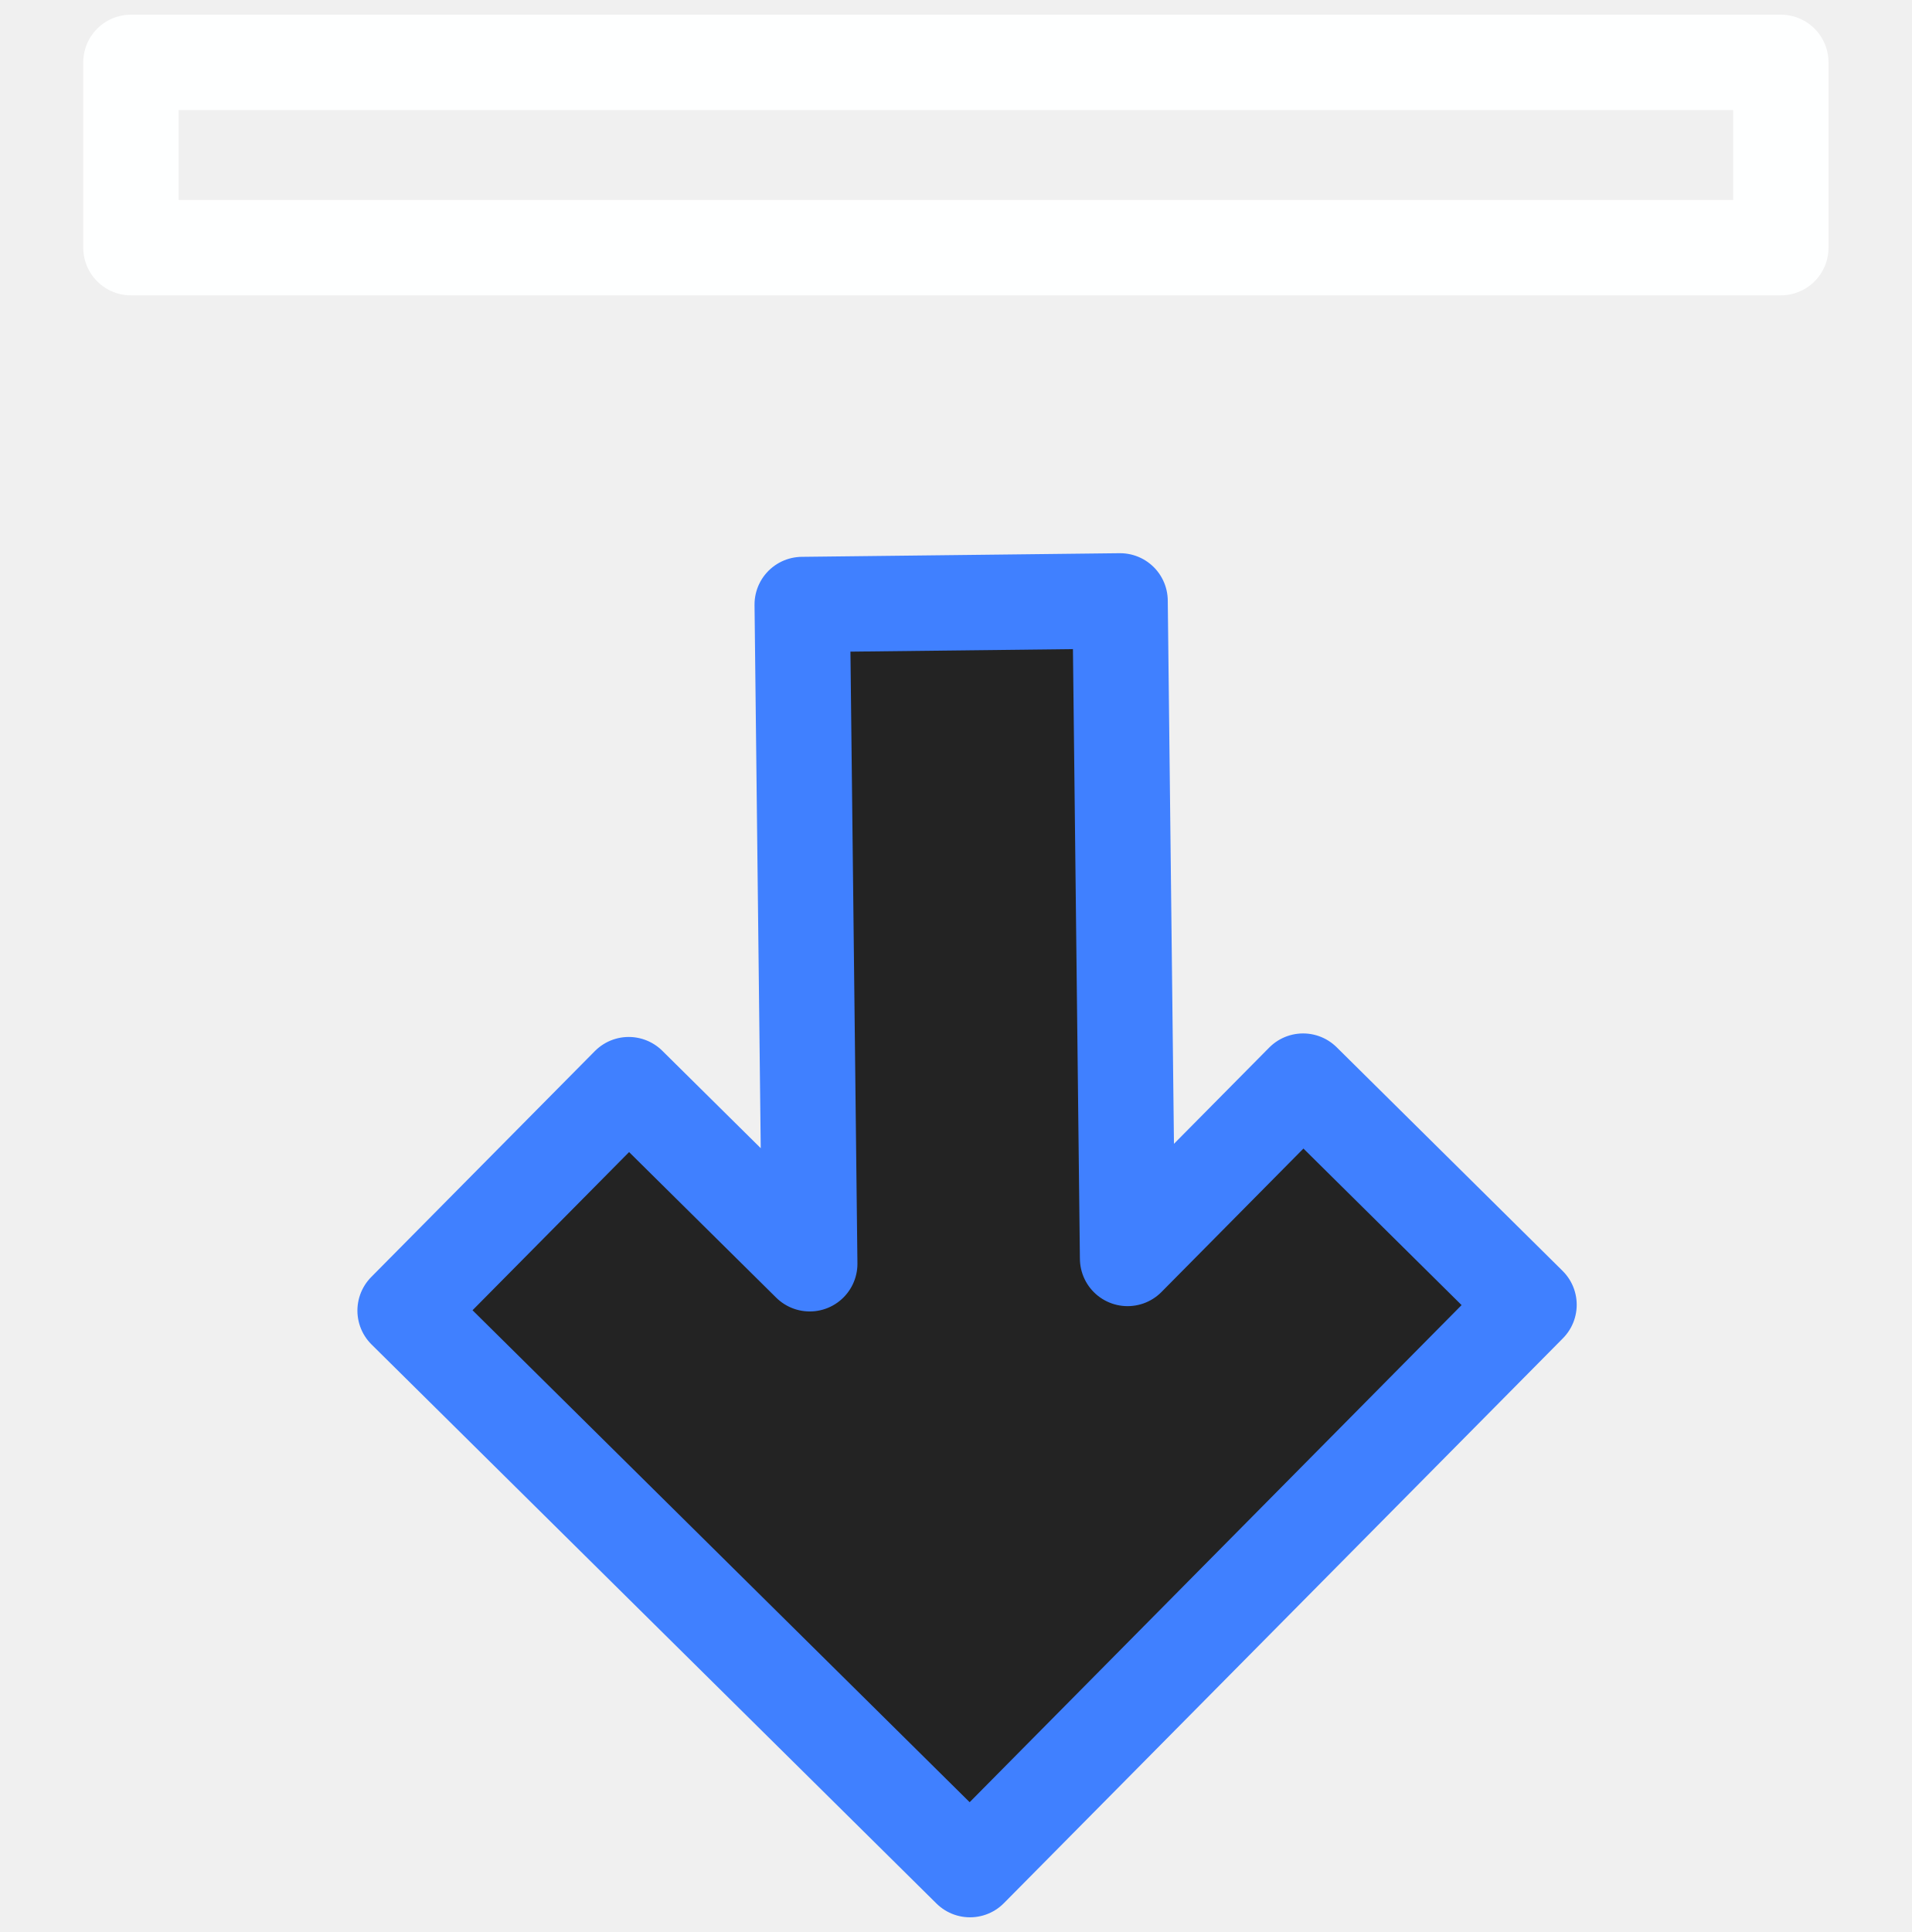
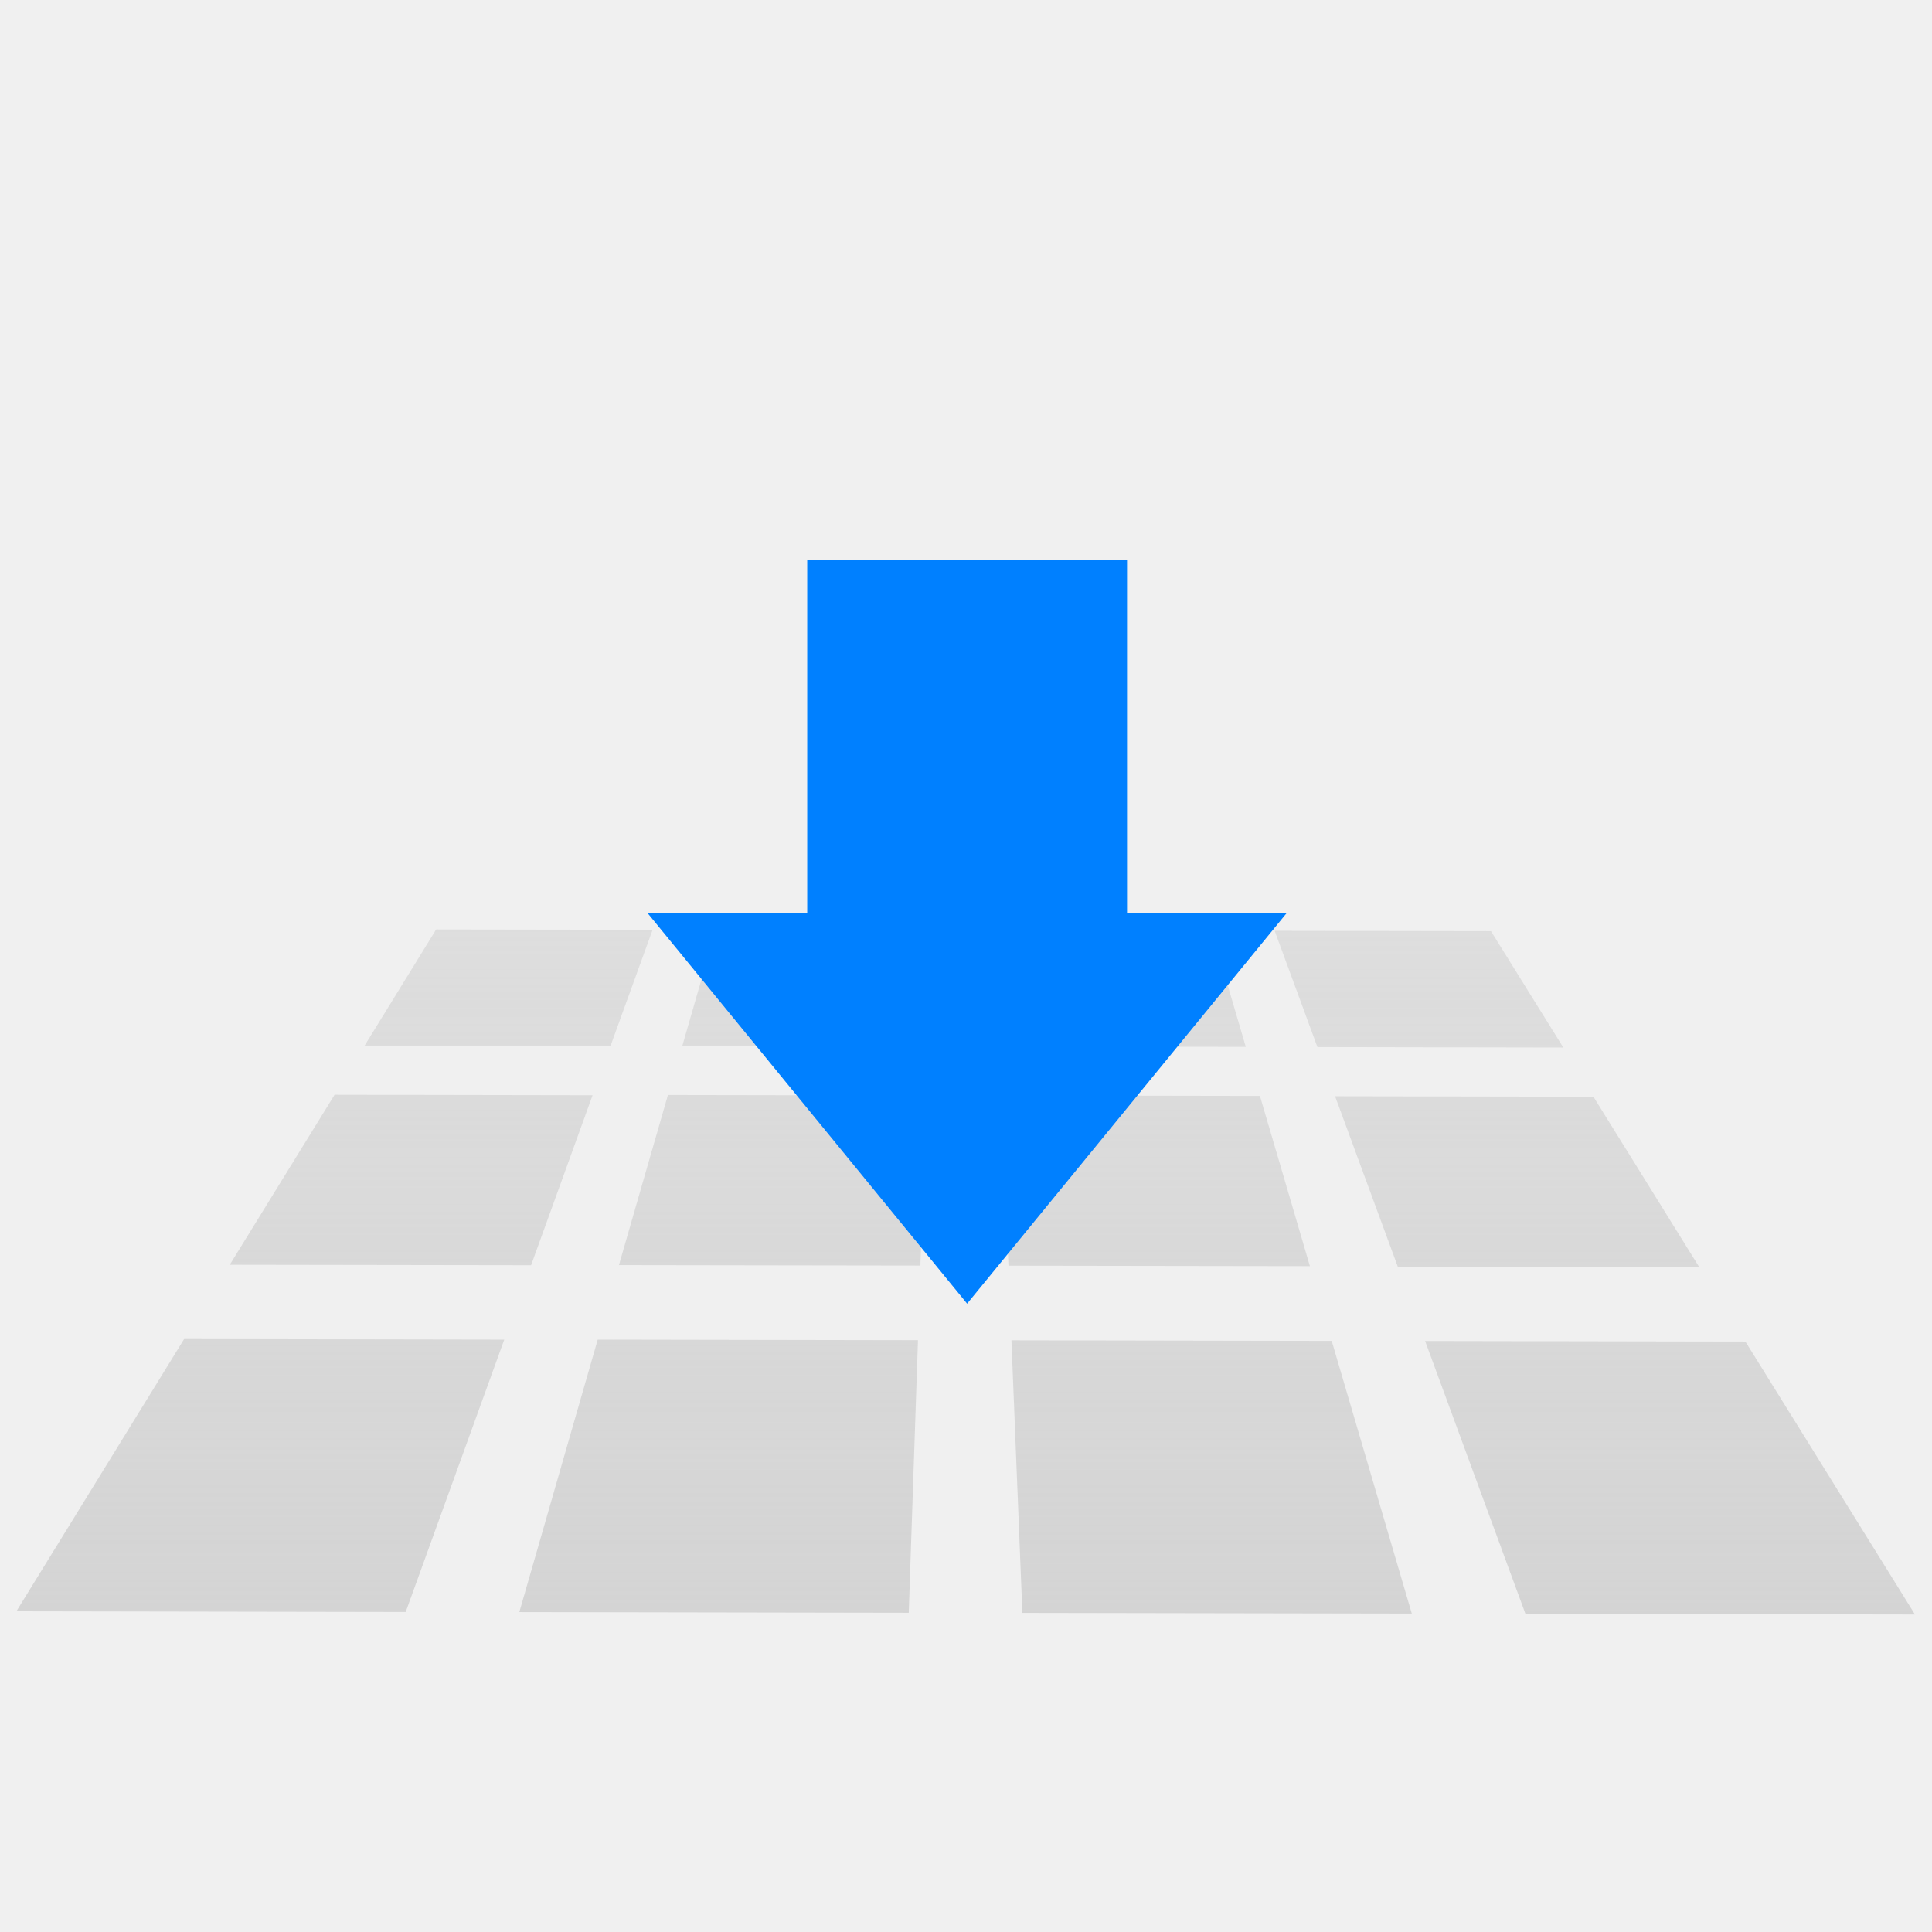
- <svg xmlns="http://www.w3.org/2000/svg" width="60.138" height="60.777" viewBox="0 0 60.138 60.777" id="svg4160" version="1.1">
-   <defs id="defs4162" />
-   <g id="layer2" style="display:inline" transform="translate(-3.532845,2.263642)">
-     <g transform="translate(-6.398314,-16.07783)" id="g37">
-       <path id="rect4760-8" d="m 22.796,16.619 3.212,-1.25 3.212,1.25 v 47.688 l -3.212,0.893 -3.212,-0.893 z" style="fill:none;fill-opacity:1;stroke:#ffffff;stroke-width:0;stroke-linecap:round;stroke-linejoin:round;stroke-miterlimit:4;stroke-dasharray:none;stroke-opacity:1" />
-       <rect transform="scale(1,-1)" y="-21.605" x="14.05" height="5.829" width="51.9" id="rect7837" style="fill:none;fill-opacity:1;fill-rule:nonzero;stroke:#feffff;stroke-width:3;stroke-linecap:round;stroke-linejoin:round;stroke-miterlimit:4;stroke-dasharray:none;stroke-opacity:1" />
-       <path id="path7561-4-3" d="M 58.029,54.859 40.444,72.629 22.674,55.043 l 7.035,-7.108 5.694,5.635 -0.237,-20.739 9.999,-0.114 0.236,20.686 5.521,-5.579 z" style="fill:#232323;fill-opacity:1;fill-rule:evenodd;stroke:#4080ff;stroke-width:3;stroke-linecap:butt;stroke-linejoin:round;stroke-miterlimit:4;stroke-dasharray:none;stroke-opacity:1" />
+ <svg xmlns="http://www.w3.org/2000/svg" xmlns:xlink="http://www.w3.org/1999/xlink" id="svg4655" version="1.1" viewBox="0 0 16.933 16.933" height="64" width="64" style="enable-background:new">
+   <defs id="defs4649">
+     <marker orient="auto" refY="0" refX="0" id="marker2421" style="overflow:visible">
+       <path id="path2419" d="M 5.77,0 -2.88,5 V -5 Z" style="fill:#000000;fill-opacity:1;fill-rule:evenodd;stroke:#000000;stroke-width:1pt;stroke-opacity:1" transform="scale(0.2)" />
+     </marker>
+     <marker orient="auto" refY="0" refX="0" id="marker1164" style="overflow:visible">
+       <path id="path1049" d="M 5.77,0 -2.88,5 V -5 Z" style="fill:#000000;fill-opacity:1;fill-rule:evenodd;stroke:#000000;stroke-width:1pt;stroke-opacity:1" transform="scale(0.2)" />
+     </marker>
+     <marker orient="auto" refY="0" refX="0" id="marker2717" style="overflow:visible">
+       <path id="path2715" d="M 5.77,0 -2.88,5 V -5 Z" style="fill:#ffffff;fill-opacity:1;fill-rule:evenodd;stroke:#ffffff;stroke-width:1pt;stroke-opacity:1" transform="scale(0.2)" />
+     </marker>
+     <linearGradient id="linearGradient2707">
+       <stop style="stop-color:#d4d4d4;stop-opacity:1;" offset="0" id="stop2703" />
+       <stop style="stop-color:#d4d4d4;stop-opacity:0;" offset="1" id="stop2705" />
+     </linearGradient>
+     <marker orient="auto" refY="0" refX="0" id="TriangleOutS" style="overflow:visible">
+       <path id="path978" d="M 5.77,0 -2.88,5 V -5 Z" style="fill:#ffffff;fill-opacity:1;fill-rule:evenodd;stroke:#ffffff;stroke-width:1pt;stroke-opacity:1" transform="scale(0.2)" />
+     </marker>
+     <marker orient="auto" refY="0" refX="0" id="TriangleOutL" style="overflow:visible">
+       <path id="path972" d="M 5.77,0 -2.88,5 V -5 Z" style="fill:#000000;fill-opacity:1;fill-rule:evenodd;stroke:#000000;stroke-width:1pt;stroke-opacity:1" transform="scale(0.8)" />
+     </marker>
+     <marker orient="auto" refY="0" refX="0" id="Arrow2Send" style="overflow:visible">
+       <path id="path863" style="fill:#000000;fill-opacity:1;fill-rule:evenodd;stroke:#000000;stroke-width:0.625;stroke-linejoin:round;stroke-opacity:1" d="M 8.719,4.034 -2.207,0.016 8.719,-4.002 c -1.745,2.372 -1.735,5.617 -6e-7,8.035 z" transform="matrix(-0.3,0,0,-0.3,0.69,0)" />
+     </marker>
+     <marker orient="auto" refY="0" refX="0" id="Arrow2Lend" style="overflow:visible">
+       <path id="path851" style="fill:#000000;fill-opacity:1;fill-rule:evenodd;stroke:#000000;stroke-width:0.625;stroke-linejoin:round;stroke-opacity:1" d="M 8.719,4.034 -2.207,0.016 8.719,-4.002 c -1.745,2.372 -1.735,5.617 -6e-7,8.035 z" transform="matrix(-1.1,0,0,-1.1,-1.1,0)" />
+     </marker>
+     <linearGradient xlink:href="#linearGradient2707" id="linearGradient2709" x1="66.222" y1="267.838" x2="66.222" y2="129.623" gradientUnits="userSpaceOnUse" gradientTransform="matrix(0.1265217,0,0,0.1265217,57.84274,191.9337)" />
+   </defs>
+   <g id="layer1" transform="translate(-57.73533,-211.6699)">
+     <path d="m 66.459,219.823 c 0,0 1.896,0.003 1.896,0.003 0,0 0.299,1.019 0.299,1.019 0,0 -2.155,-0.003 -2.155,-0.003 0,0 -0.041,-1.019 -0.041,-1.019 m -2.449,-0.004 c 0,0 1.896,0.003 1.896,0.003 0,0 -0.035,1.019 -0.035,1.019 0,0 -2.155,-0.003 -2.155,-0.003 0,0 0.293,-1.018 0.293,-1.018 m 4.899,0.008 c 0,0 1.896,0.003 1.896,0.003 0,0 0.634,1.02 0.634,1.02 0,0 -2.155,-0.004 -2.155,-0.004 0,0 -0.375,-1.019 -0.375,-1.019 m -7.348,-0.012 c 0,0 1.896,0.003 1.896,0.003 0,0 -0.369,1.018 -0.369,1.018 0,0 -2.155,-0.003 -2.155,-0.003 0,0 0.627,-1.018 0.627,-1.018 m 4.957,1.455 c 0,0 2.263,0.004 2.263,0.004 0,0 0.438,1.492 0.438,1.492 0,0 -2.642,-0.004 -2.642,-0.004 0,0 -0.06,-1.491 -0.06,-1.491 m -2.924,-0.005 c 0,0 2.263,0.004 2.263,0.004 0,0 -0.051,1.491 -0.051,1.491 0,0 -2.642,-0.004 -2.642,-0.004 0,0 0.429,-1.49 0.429,-1.49 m 5.848,0.01 c 0,0 2.264,0.004 2.264,0.004 0,0 0.927,1.493 0.927,1.493 0,0 -2.642,-0.004 -2.642,-0.004 0,0 -0.549,-1.492 -0.549,-1.492 m -8.771,-0.014 c 0,0 2.263,0.004 2.263,0.004 0,0 -0.539,1.49 -0.539,1.49 0,0 -2.641,-0.004 -2.641,-0.004 0,0 0.918,-1.489 0.918,-1.489 m 5.933,2.151 c 0,0 2.807,0.005 2.807,0.005 0,0 0.702,2.39 0.702,2.39 0,0 -3.413,-0.006 -3.413,-0.006 0,0 -0.096,-2.389 -0.096,-2.389 m -3.626,-0.006 c 0,0 2.807,0.005 2.807,0.005 0,0 -0.081,2.389 -0.081,2.389 0,0 -3.413,-0.006 -3.413,-0.006 0,0 0.687,-2.388 0.687,-2.388 m 7.252,0.012 c 0,0 2.807,0.005 2.807,0.005 0,0 1.486,2.392 1.486,2.392 0,0 -3.414,-0.006 -3.414,-0.006 0,0 -0.879,-2.39 -0.879,-2.39 m -10.877,-0.018 c 0,0 2.806,0.005 2.806,0.005 0,0 -0.864,2.387 -0.864,2.387 0,0 -3.412,-0.006 -3.412,-0.006 0,0 1.47,-2.386 1.47,-2.386" style="fill:url(#linearGradient2709);fill-opacity:1;fill-rule:nonzero;stroke:none;stroke-width:0.034;stroke-linecap:square;stroke-linejoin:miter;stroke-miterlimit:2.4;stroke-dasharray:none;stroke-opacity:1" id="rect5308" />
+     <g id="g3047" transform="matrix(0.1765738,0,0,-0.124749,54.53199,247.3043)" style="fill:#0080ff;fill-opacity:1;stroke:none;stroke-opacity:1">
+       <path style="color:#000000;font-style:normal;font-variant:normal;font-weight:normal;font-stretch:normal;font-size:medium;line-height:normal;font-family:sans-serif;font-variant-ligatures:normal;font-variant-position:normal;font-variant-caps:normal;font-variant-numeric:normal;font-variant-alternates:normal;font-feature-settings:normal;text-indent:0;text-align:start;text-decoration:none;text-decoration-line:none;text-decoration-style:solid;text-decoration-color:#000000;letter-spacing:normal;word-spacing:normal;text-transform:none;writing-mode:lr-tb;direction:ltr;text-orientation:mixed;dominant-baseline:auto;baseline-shift:baseline;text-anchor:start;white-space:normal;shape-padding:0;clip-rule:nonzero;display:inline;overflow:visible;visibility:visible;opacity:1;isolation:auto;mix-blend-mode:normal;color-interpolation:sRGB;color-interpolation-filters:linearRGB;solid-color:#000000;solid-opacity:1;vector-effect:none;fill:#0080ff;fill-opacity:1;fill-rule:nonzero;stroke:none;stroke-width:15.875;stroke-linecap:butt;stroke-linejoin:miter;stroke-miterlimit:4;stroke-dasharray:none;stroke-dashoffset:0;stroke-opacity:1;color-rendering:auto;image-rendering:auto;shape-rendering:auto;text-rendering:auto;enable-background:accumulate" d="m 58.209,212.377 v 33.922 h 15.875 v -33.922 z" id="path2417" />
+       <path style="fill:#0080ff;fill-opacity:1;fill-rule:evenodd;stroke:none;stroke-width:3.175pt;stroke-opacity:1" d="m 66.146,194.058 15.875,27.464 h -31.75 z" id="path3053" />
    </g>
  </g>
</svg>
